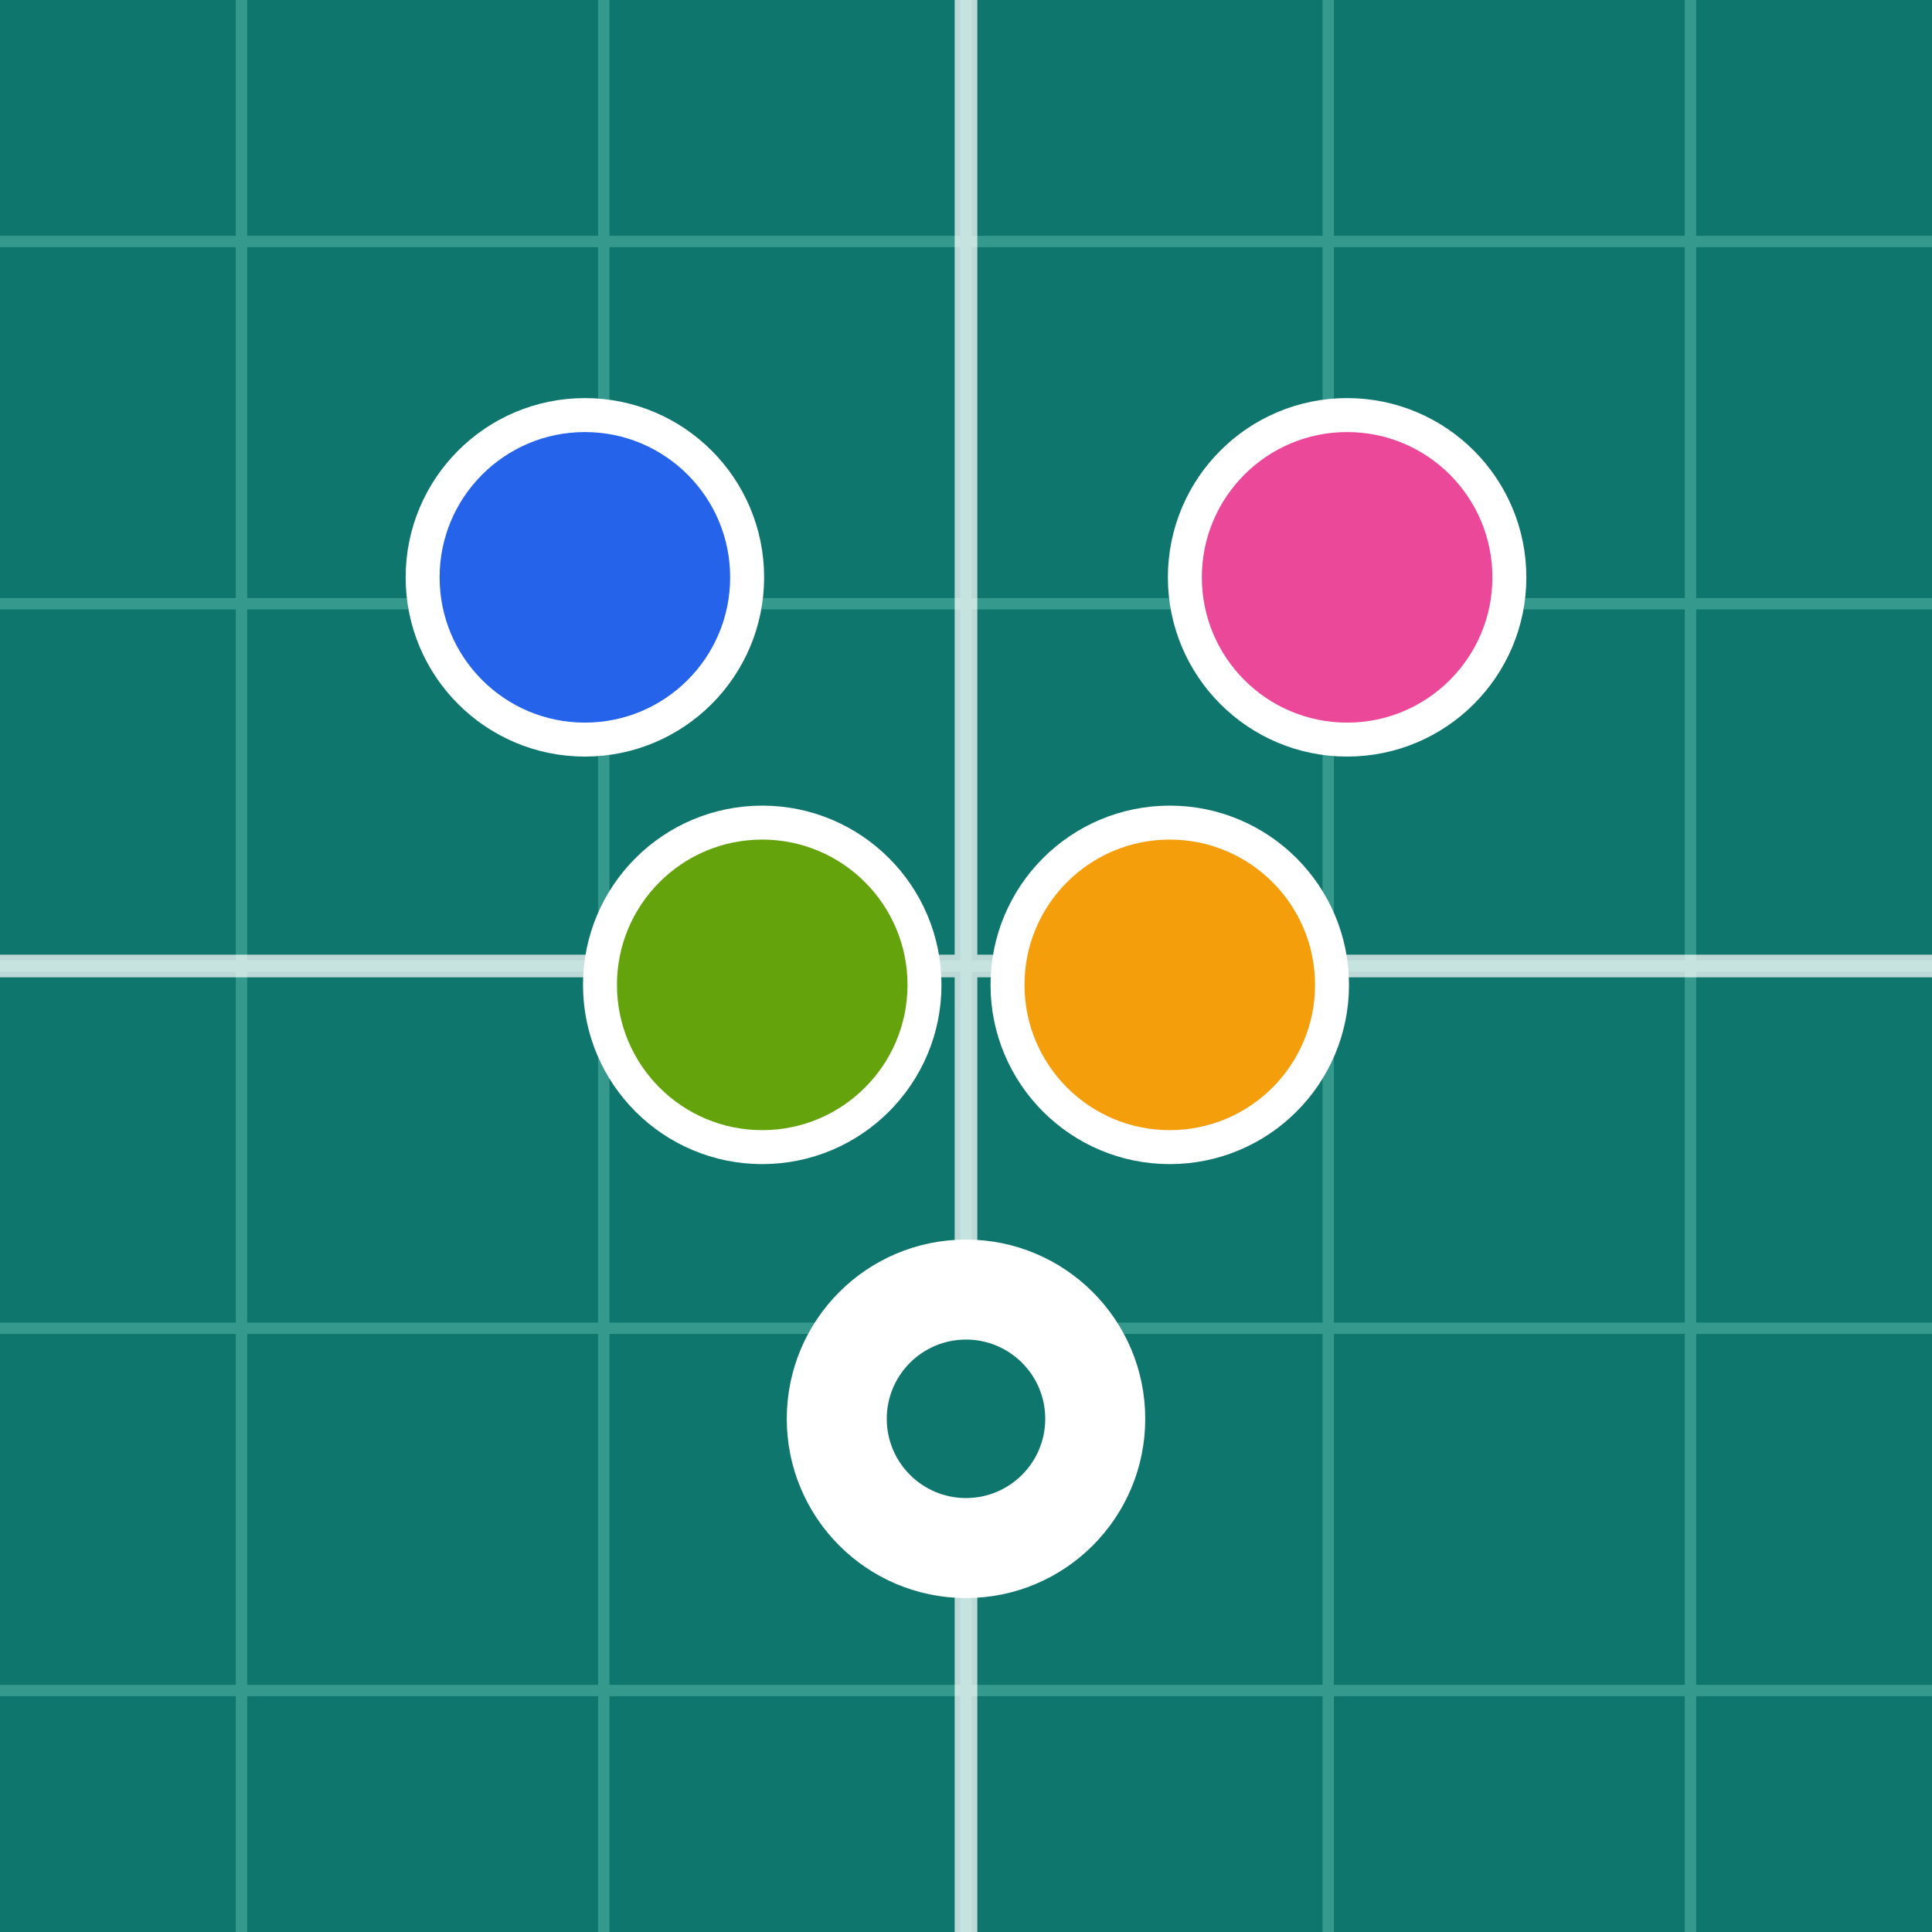
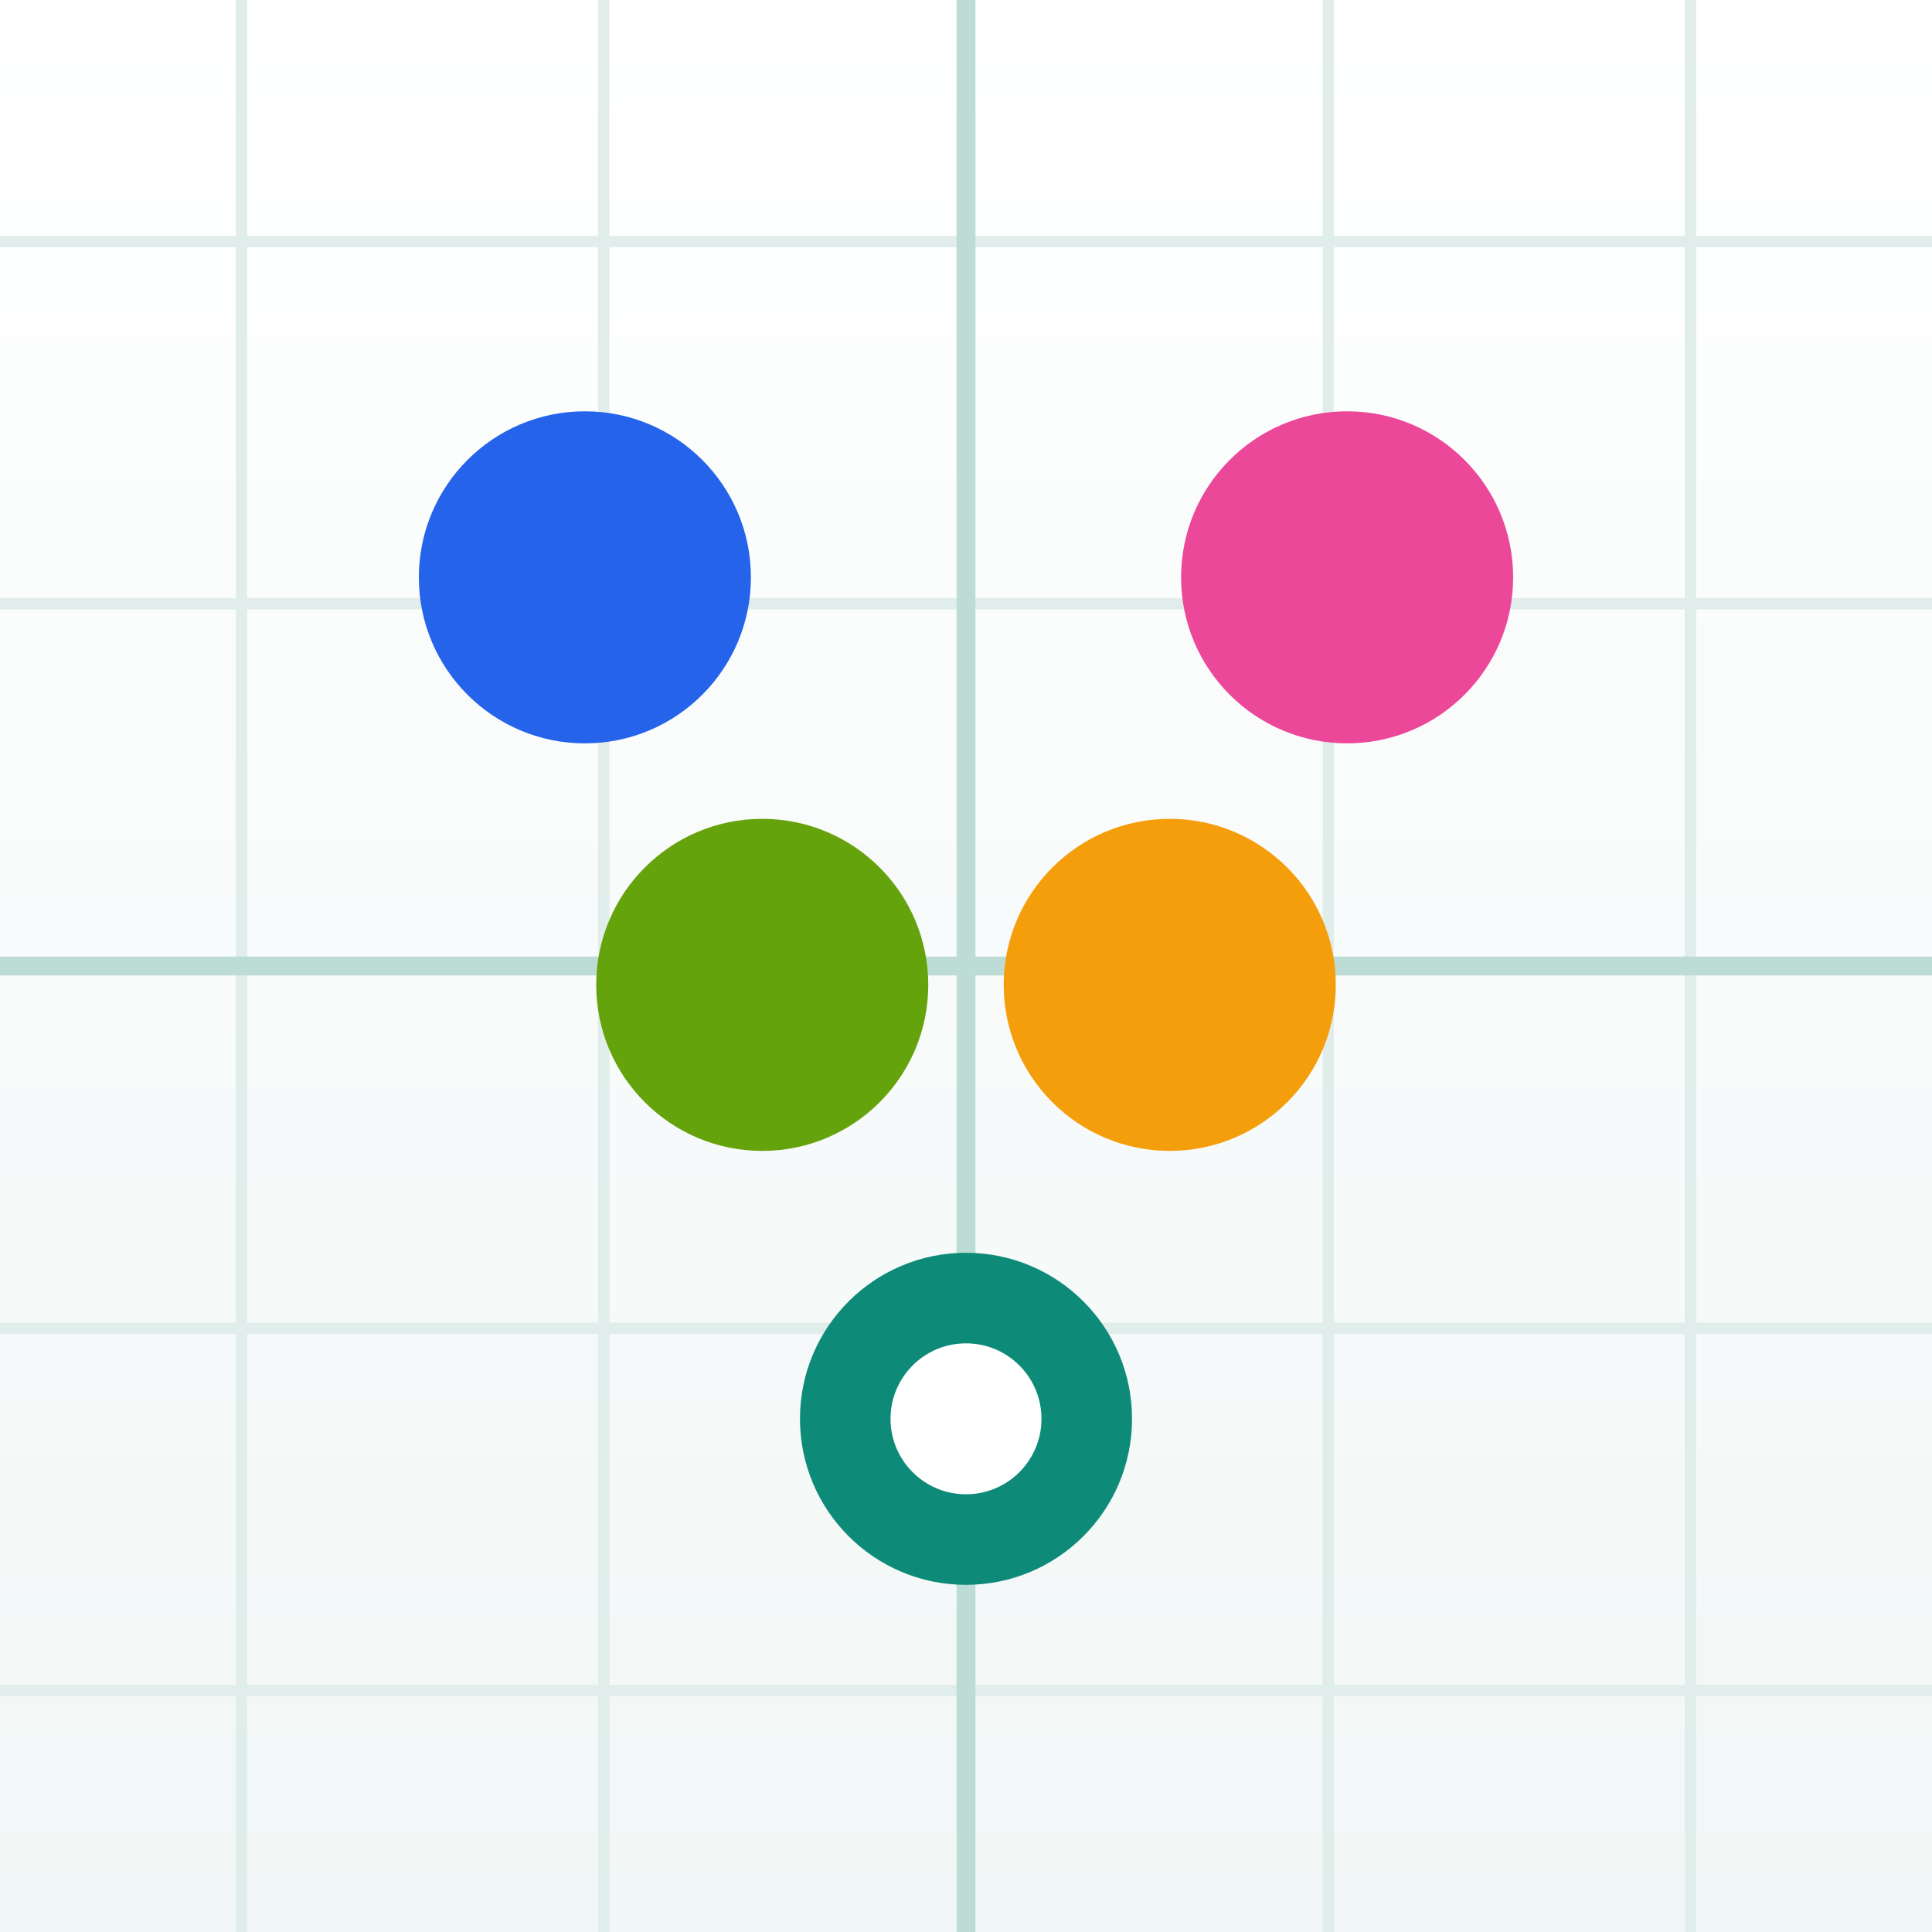
<svg xmlns="http://www.w3.org/2000/svg" viewBox="0 0 1024 1024" role="img" aria-label="隊列メーカー">
-   <rect width="1024" height="1024" fill="#0f766e" />
-   <g fill="none" stroke="#99f6e4" stroke-width="6" opacity=".28">
-     <path d="M128 0v1024M320 0v1024M512 0v1024M704 0v1024M896 0v1024" />
-     <path d="M0 128h1024M0 320h1024M0 512h1024M0 704h1024M0 896h1024" />
+   <defs>
+     <linearGradient id="bg" x1="0" y1="0" x2="0" y2="1">
+       <stop offset="0" stop-color="#ffffff" />
+       <stop offset="1" stop-color="#f1f7f6" />
+     </linearGradient>
+   </defs>
+   <rect width="1024" height="1024" fill="url(#bg)" />
+   <g fill="none" stroke="#e0edea" stroke-width="6">
+     <path d="M128 0v1024M320 0v1024M704 0v1024M896 0v1024" />
+     <path d="M0 128h1024M0 320h1024M0 704h1024M0 896h1024" />
  </g>
-   <path d="M512 0v1024M0 512h1024" fill="none" stroke="#ffffff" stroke-width="12" opacity=".72" />
-   <g stroke="#ffffff" stroke-width="18">
-     <circle cx="310" cy="306" r="86" fill="#2563eb" />
-     <circle cx="714" cy="306" r="86" fill="#ec4899" />
-     <circle cx="404" cy="522" r="86" fill="#65a30d" />
-     <circle cx="620" cy="522" r="86" fill="#f59e0b" />
-     <circle cx="512" cy="752" r="86" fill="#ffffff" />
-   </g>
-   <circle cx="512" cy="752" r="42" fill="#0f766e" />
+   <path d="M512 0v1024M0 512h1024" fill="none" stroke="#bcdcd5" stroke-width="10" />
+   <circle cx="310" cy="306" r="88" fill="#2563eb" />
+   <circle cx="714" cy="306" r="88" fill="#ec4899" />
+   <circle cx="404" cy="522" r="88" fill="#65a30d" />
+   <circle cx="620" cy="522" r="88" fill="#f59e0b" />
+   <circle cx="512" cy="752" r="88" fill="#0d8b78" />
+   <circle cx="512" cy="752" r="40" fill="#ffffff" />
</svg>
